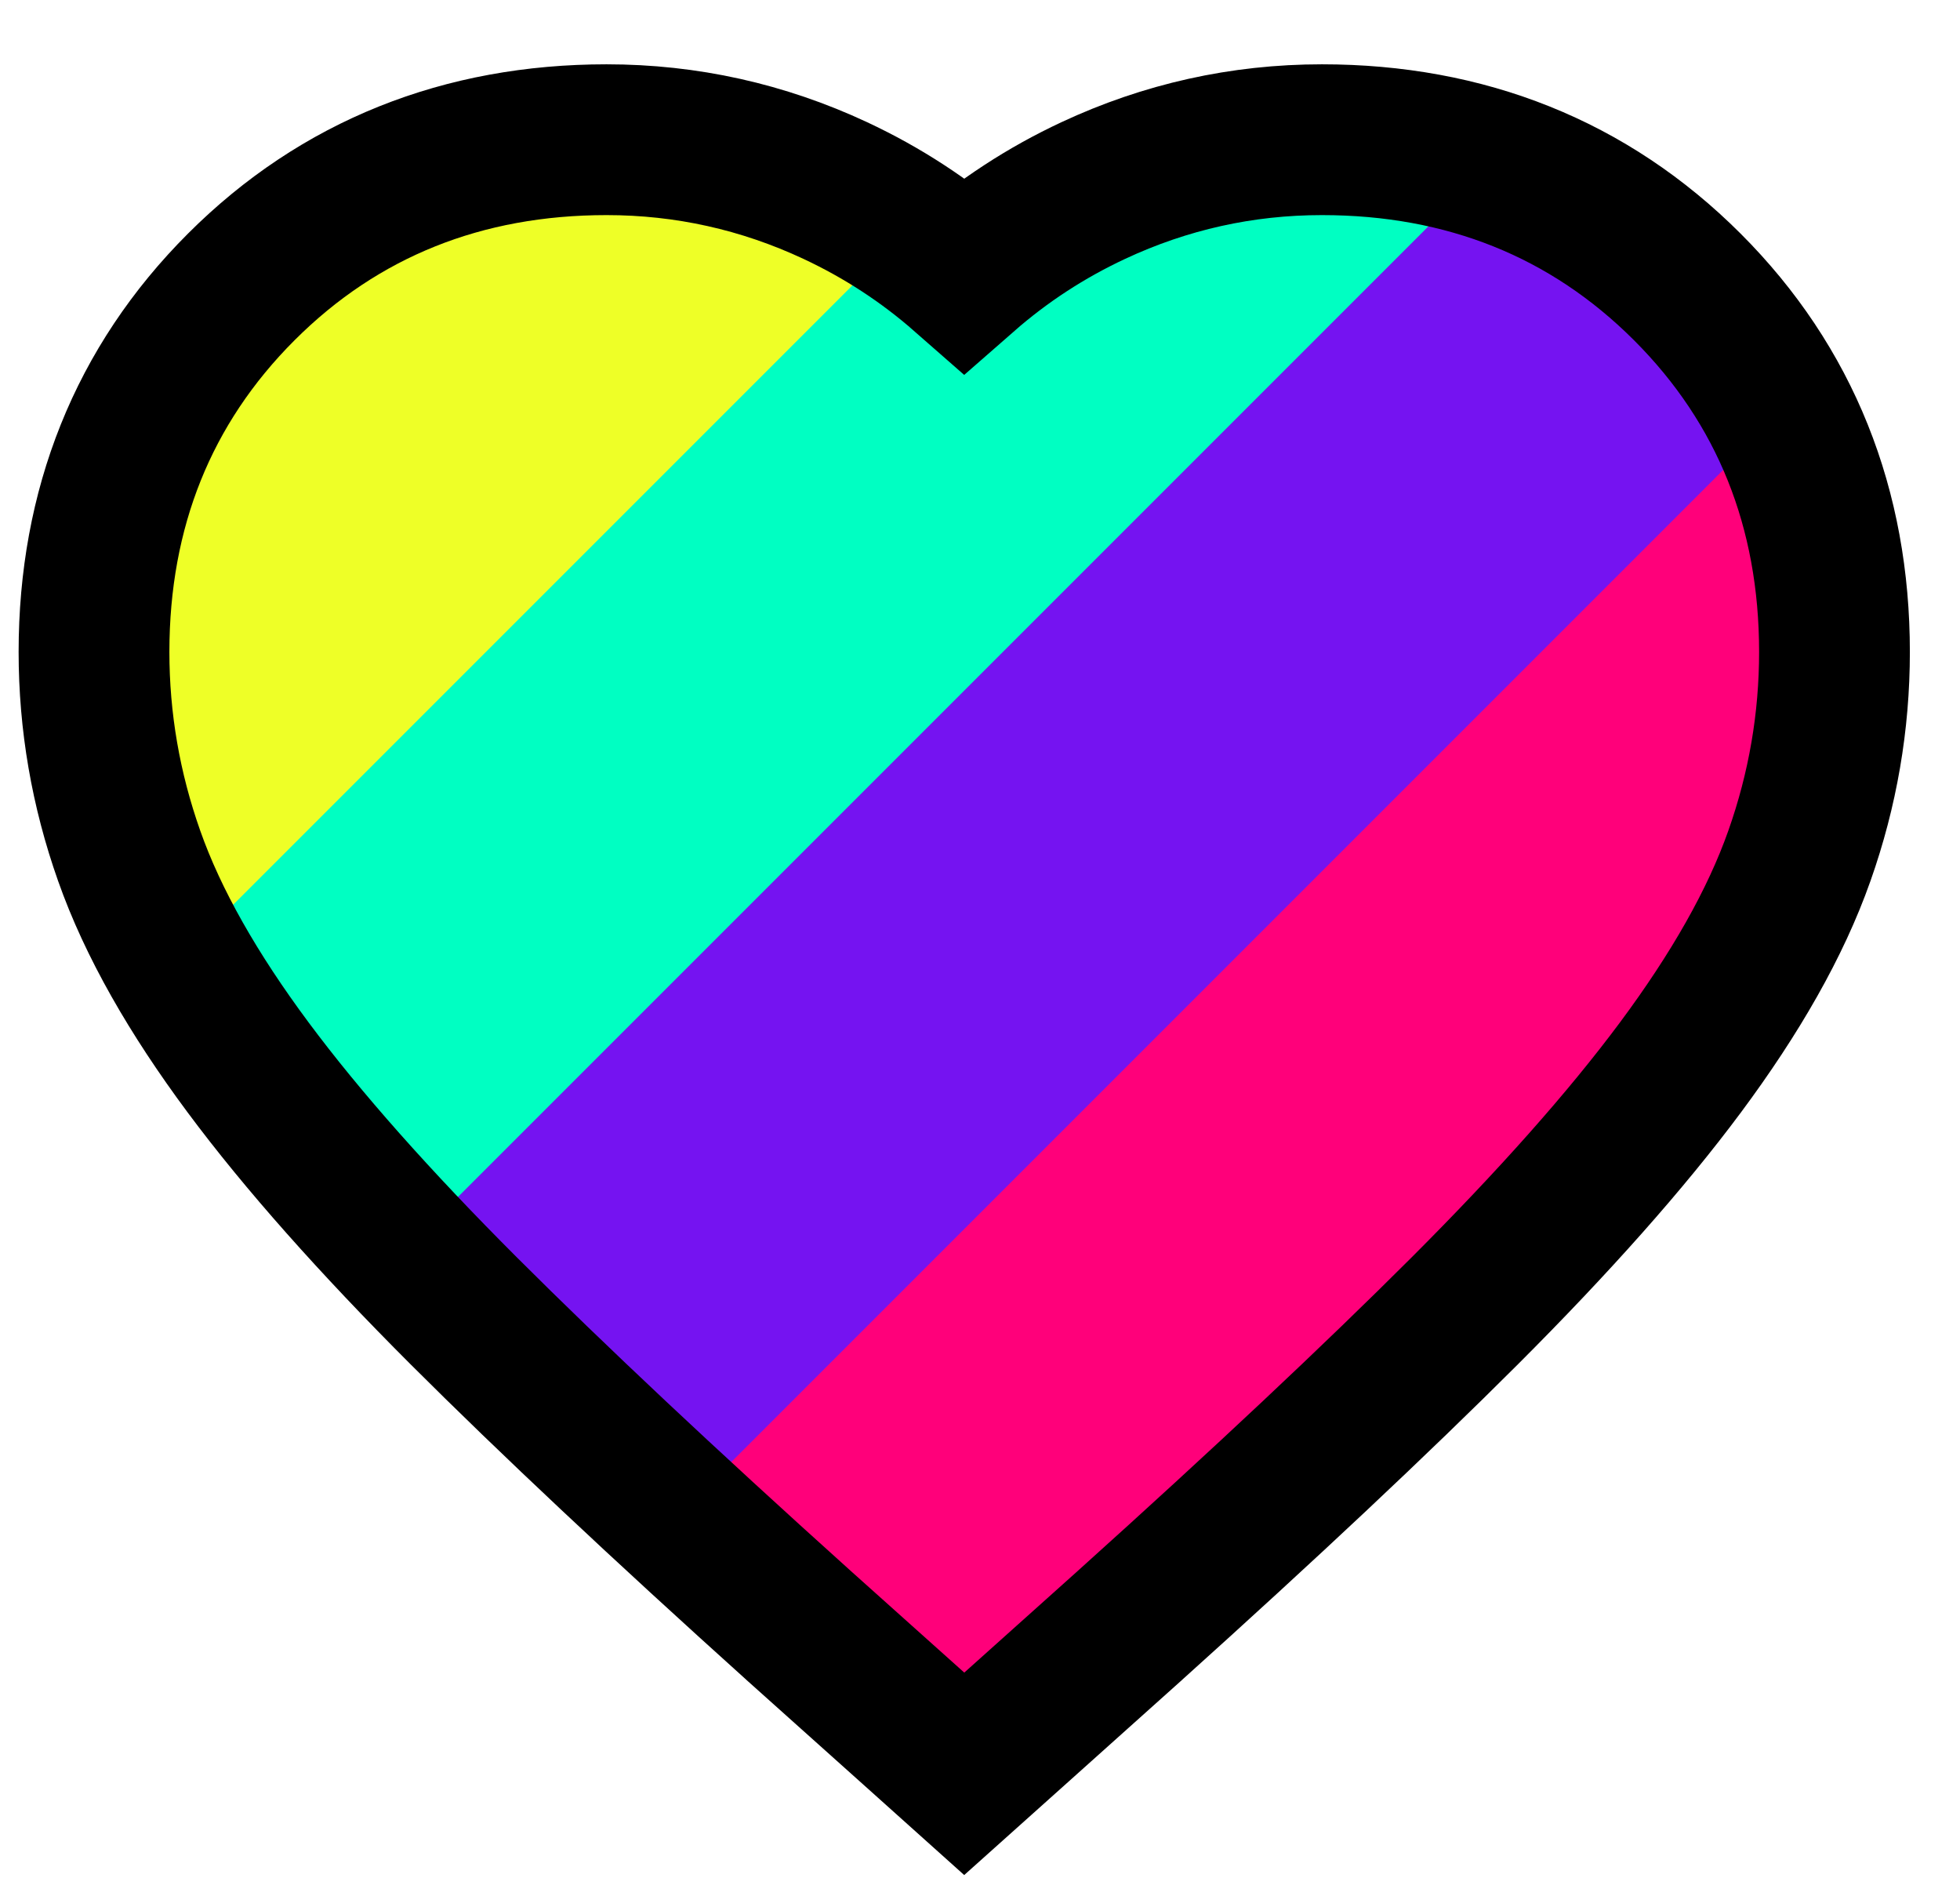
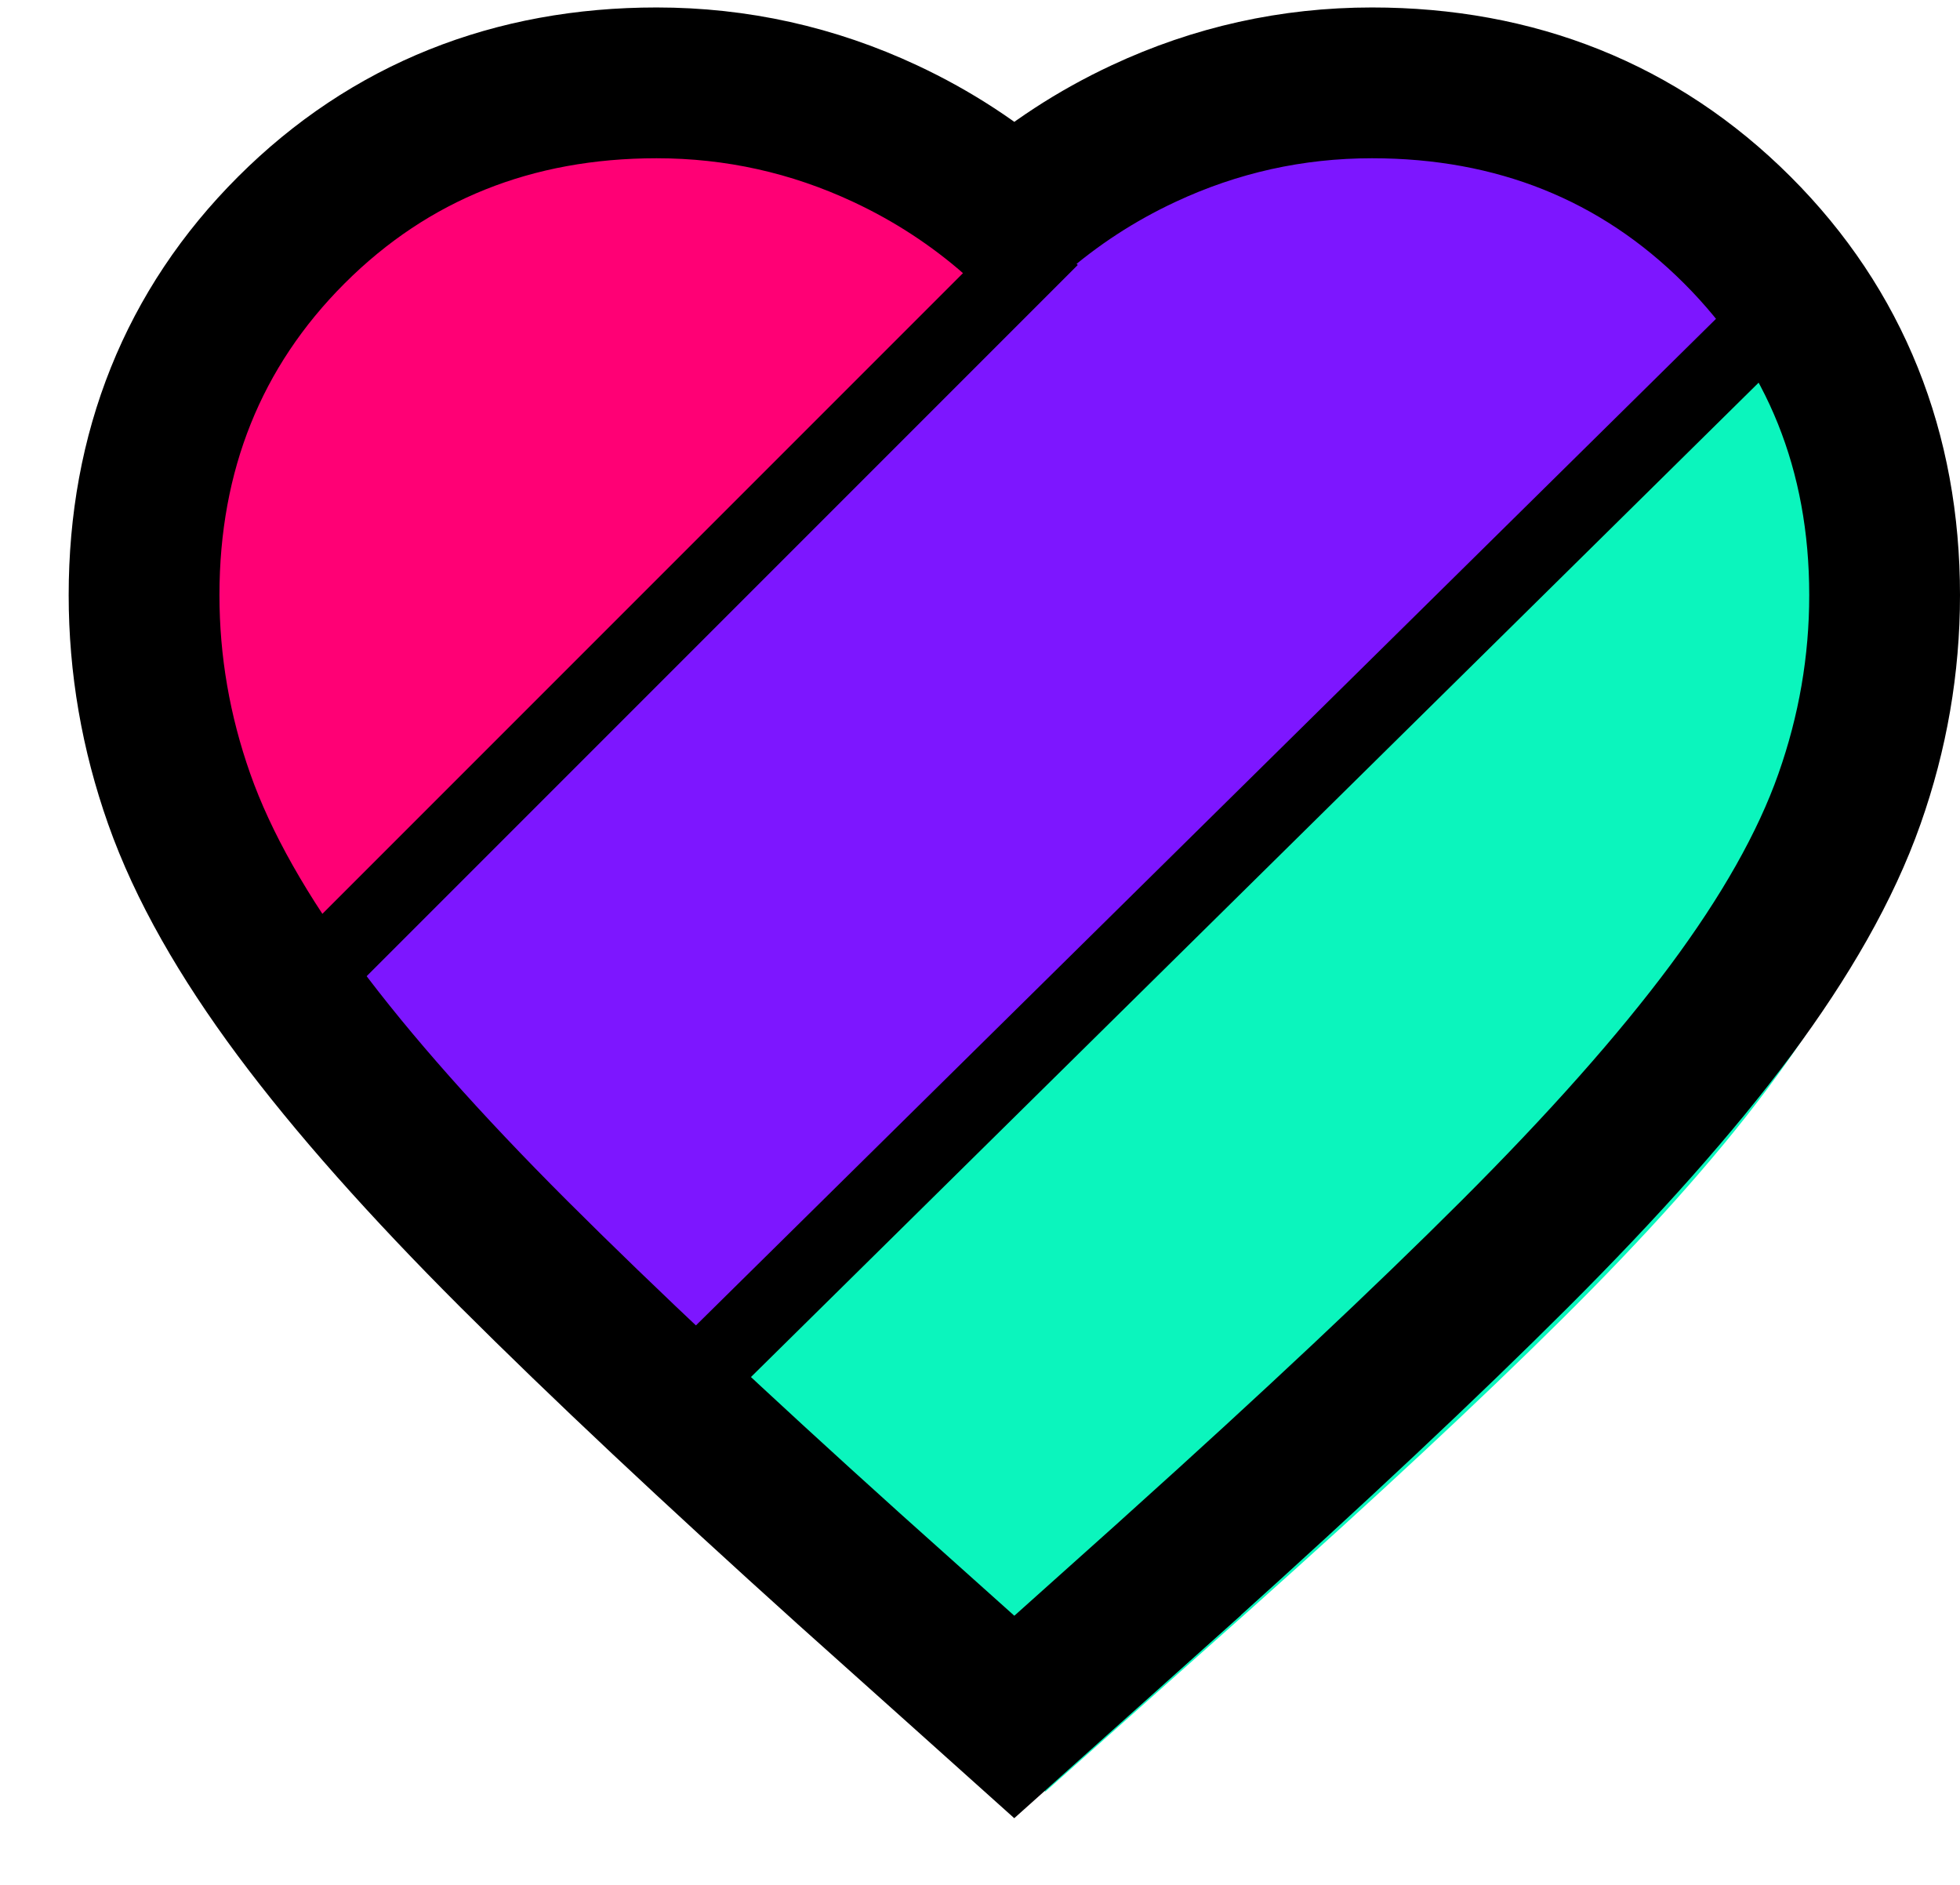
<svg xmlns="http://www.w3.org/2000/svg" width="26" height="25" viewBox="0 0 26 25" fill="none">
-   <mask id="mask0_170_484" style="mask-type:alpha" maskUnits="userSpaceOnUse" x="1" y="1" width="24" height="23">
-     <path d="M12.42 21.761L13.085 22.351L13.749 21.761L15.15 20.515L15.152 20.514C16.787 19.055 18.145 17.789 19.225 16.719C20.31 15.645 21.192 14.661 21.859 13.772C22.525 12.883 23.024 12.023 23.318 11.196L22.375 10.861L23.318 11.196C23.605 10.388 23.75 9.557 23.75 8.707C23.75 6.954 23.146 5.441 21.932 4.237C20.717 3.034 19.194 2.439 17.434 2.439C16.451 2.439 15.511 2.646 14.621 3.059C14.06 3.319 13.547 3.647 13.085 4.042C12.621 3.647 12.109 3.319 11.548 3.059C10.659 2.646 9.717 2.439 8.735 2.439C6.975 2.439 5.452 3.034 4.237 4.237C3.023 5.441 2.419 6.954 2.419 8.707C2.419 9.557 2.564 10.388 2.851 11.196C3.145 12.023 3.644 12.883 4.31 13.772C4.977 14.661 5.859 15.645 6.944 16.719C8.023 17.789 9.382 19.055 11.017 20.514L11.019 20.515L12.42 21.761Z" fill="#949494" stroke="black" stroke-width="2" />
+   <mask id="mask0_218_58" style="mask-type:alpha" maskUnits="userSpaceOnUse" x="2" y="1" width="24" height="23">
+     <path d="M13.203 21.836L13.867 22.426L14.531 21.836L15.932 20.591L15.934 20.589C17.569 19.13 18.928 17.865 20.007 16.795C21.092 15.72 21.974 14.737 22.641 13.847C23.307 12.958 23.806 12.099 24.1 11.272C24.387 10.464 24.532 9.632 24.532 8.782C24.532 7.03 23.928 5.516 22.714 4.313C21.5 3.11 19.977 2.515 18.216 2.515C17.234 2.515 16.293 2.722 15.403 3.134C14.842 3.394 14.33 3.723 13.867 4.117C13.404 3.723 12.891 3.394 12.33 3.134C11.441 2.722 10.5 2.515 9.517 2.515C7.757 2.515 6.234 3.11 5.02 4.313C3.805 5.516 3.201 7.03 3.201 8.782C3.201 9.632 3.346 10.464 3.633 11.272C3.928 12.099 4.426 12.958 5.093 13.847C5.76 14.737 6.641 15.72 7.726 16.795C8.806 17.865 10.165 19.13 11.799 20.589L11.801 20.591L13.203 21.836Z" fill="#949494" stroke="black" stroke-width="2" />
  </mask>
-   <g mask="url(#mask0_170_484)">
-     <rect x="-7.125" y="15.083" width="30.551" height="5.073" transform="rotate(-45 -7.125 15.0833)" fill="#EEFF27" />
-     <rect x="-4.116" y="19.209" width="30.551" height="5.073" transform="rotate(-45 -4.11621 19.2093)" fill="#00FFC2" />
-     <rect x="0.734" y="21.216" width="30.551" height="5.073" transform="rotate(-45 0.734375 21.2156)" fill="#7513F1" />
-     <rect x="4.254" y="24.838" width="30.551" height="5.073" transform="rotate(-45 4.25391 24.8379)" fill="#FF007A" />
+   <g mask="url(#mask0_218_58)">
+     <rect x="-12.729" y="20.544" width="45" height="7.603" transform="rotate(-45 -12.7285 20.5442)" fill="#FF0075" />
+     <rect x="-9.726" y="27.446" width="45.578" height="7.712" transform="rotate(-45 -9.72559 27.4458)" fill="#7D16FF" />
+     <rect x="-1.809" y="29.825" width="45.763" height="8.259" transform="rotate(-45 -1.80859 29.825)" fill="#0BF5BD" />
+     <line x1="2.943" y1="14.161" x2="13.943" y2="3.161" stroke="black" />
+     <path d="M8.663 18.843L23.339 4.363" stroke="black" />
  </g>
-   <path d="M12.124 22.929L12.791 23.527L13.459 22.929L14.987 21.56L14.989 21.558C16.772 19.954 18.253 18.563 19.429 17.388C20.61 16.207 21.569 15.13 22.293 14.156C23.016 13.183 23.554 12.247 23.87 11.35C24.18 10.473 24.335 9.57 24.335 8.647C24.335 6.748 23.688 5.11 22.382 3.805C21.076 2.5 19.437 1.853 17.536 1.853C16.476 1.853 15.462 2.079 14.503 2.527C13.876 2.82 13.305 3.193 12.791 3.643C12.278 3.193 11.707 2.82 11.08 2.527C10.121 2.079 9.106 1.853 8.046 1.853C6.146 1.853 4.507 2.5 3.201 3.805C1.895 5.11 1.247 6.748 1.247 8.647C1.247 9.57 1.403 10.473 1.713 11.35C2.029 12.247 2.567 13.183 3.29 14.156C4.014 15.13 4.972 16.207 6.153 17.388C7.33 18.563 8.811 19.954 10.593 21.558L10.595 21.56L12.124 22.929Z" stroke="black" stroke-width="2" />
+   <path d="M12.788 22.175L13.455 22.773L14.123 22.175L15.652 20.806L15.653 20.804C17.436 19.199 18.917 17.808 20.093 16.633C21.274 15.453 22.233 14.375 22.957 13.402C23.68 12.429 24.218 11.493 24.534 10.596C24.844 9.718 25 8.816 25 7.893C25 5.993 24.352 4.356 23.046 3.051C21.74 1.746 20.101 1.099 18.2 1.099C17.14 1.099 16.126 1.324 15.167 1.773C14.54 2.066 13.969 2.439 13.455 2.889C12.942 2.439 12.371 2.066 11.744 1.773C10.785 1.324 9.77 1.099 8.71 1.099C6.81 1.099 5.171 1.746 3.865 3.051C2.559 4.356 1.911 5.993 1.911 7.893C1.911 8.816 2.067 9.718 2.377 10.596C2.693 11.493 3.231 12.429 3.954 13.402C4.678 14.375 5.636 15.453 6.817 16.633C7.994 17.808 9.475 19.199 11.257 20.804L11.259 20.806L12.788 22.175Z" stroke="black" stroke-width="2" />
</svg>
